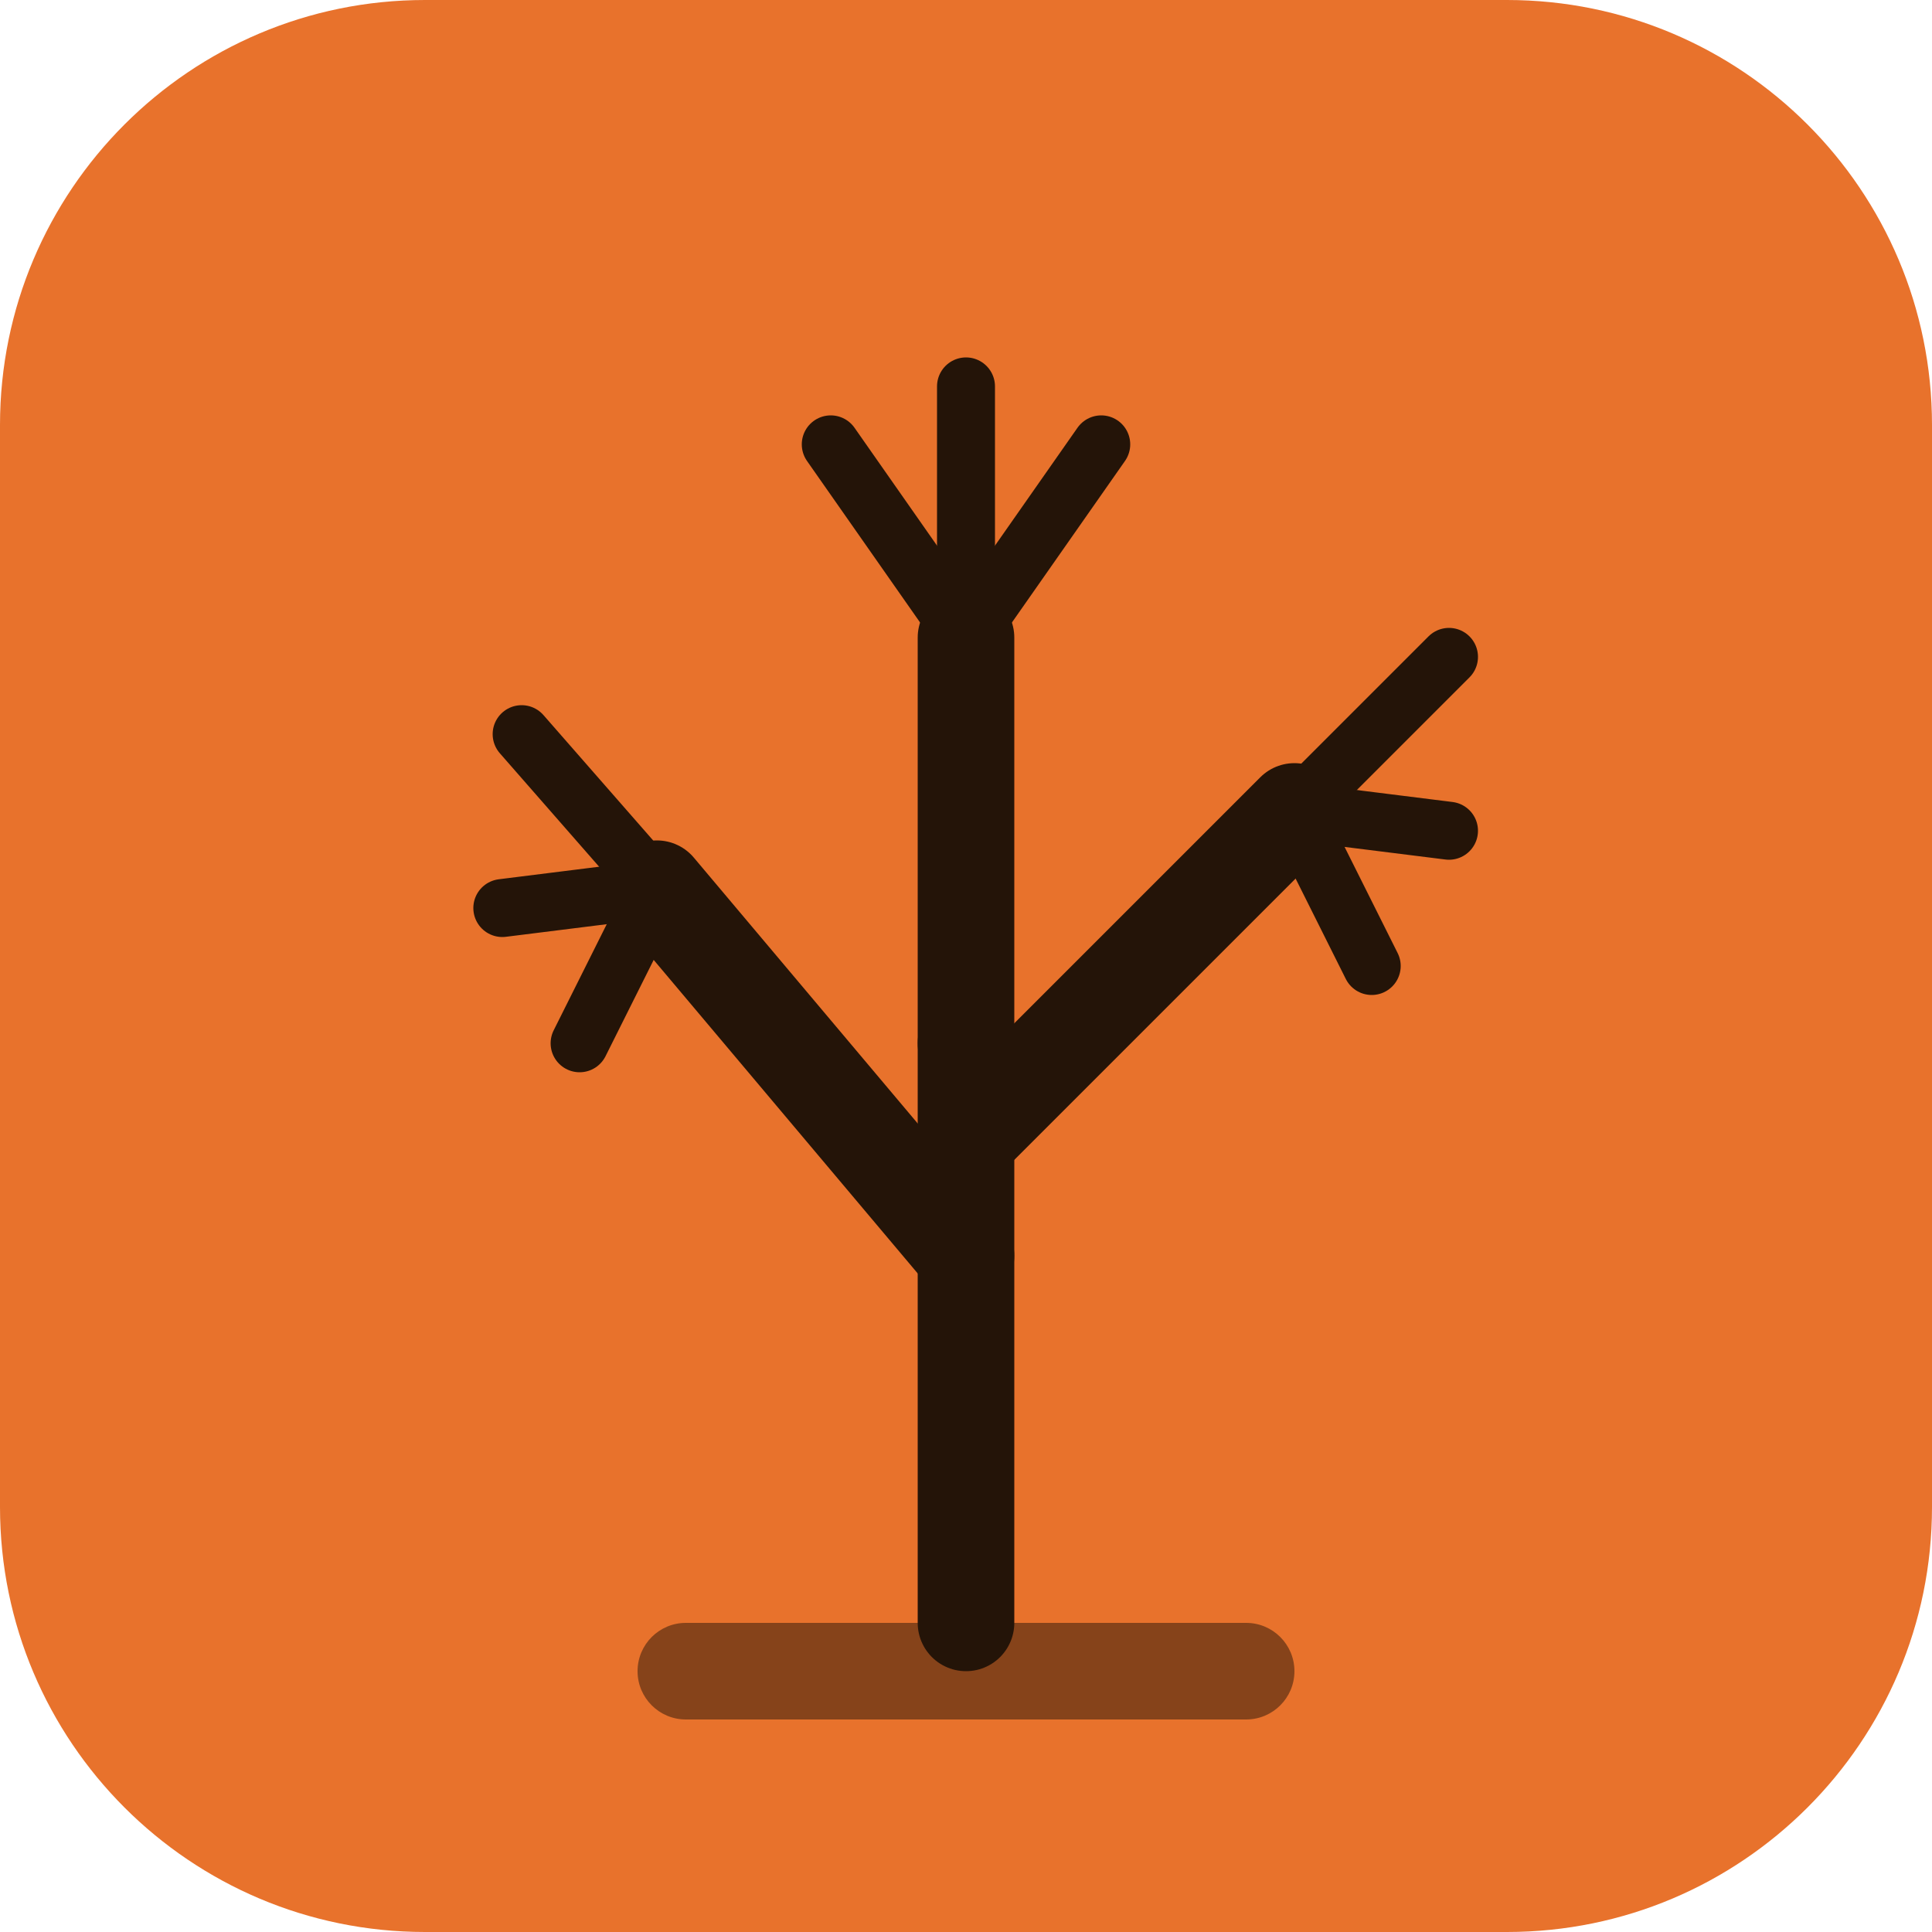
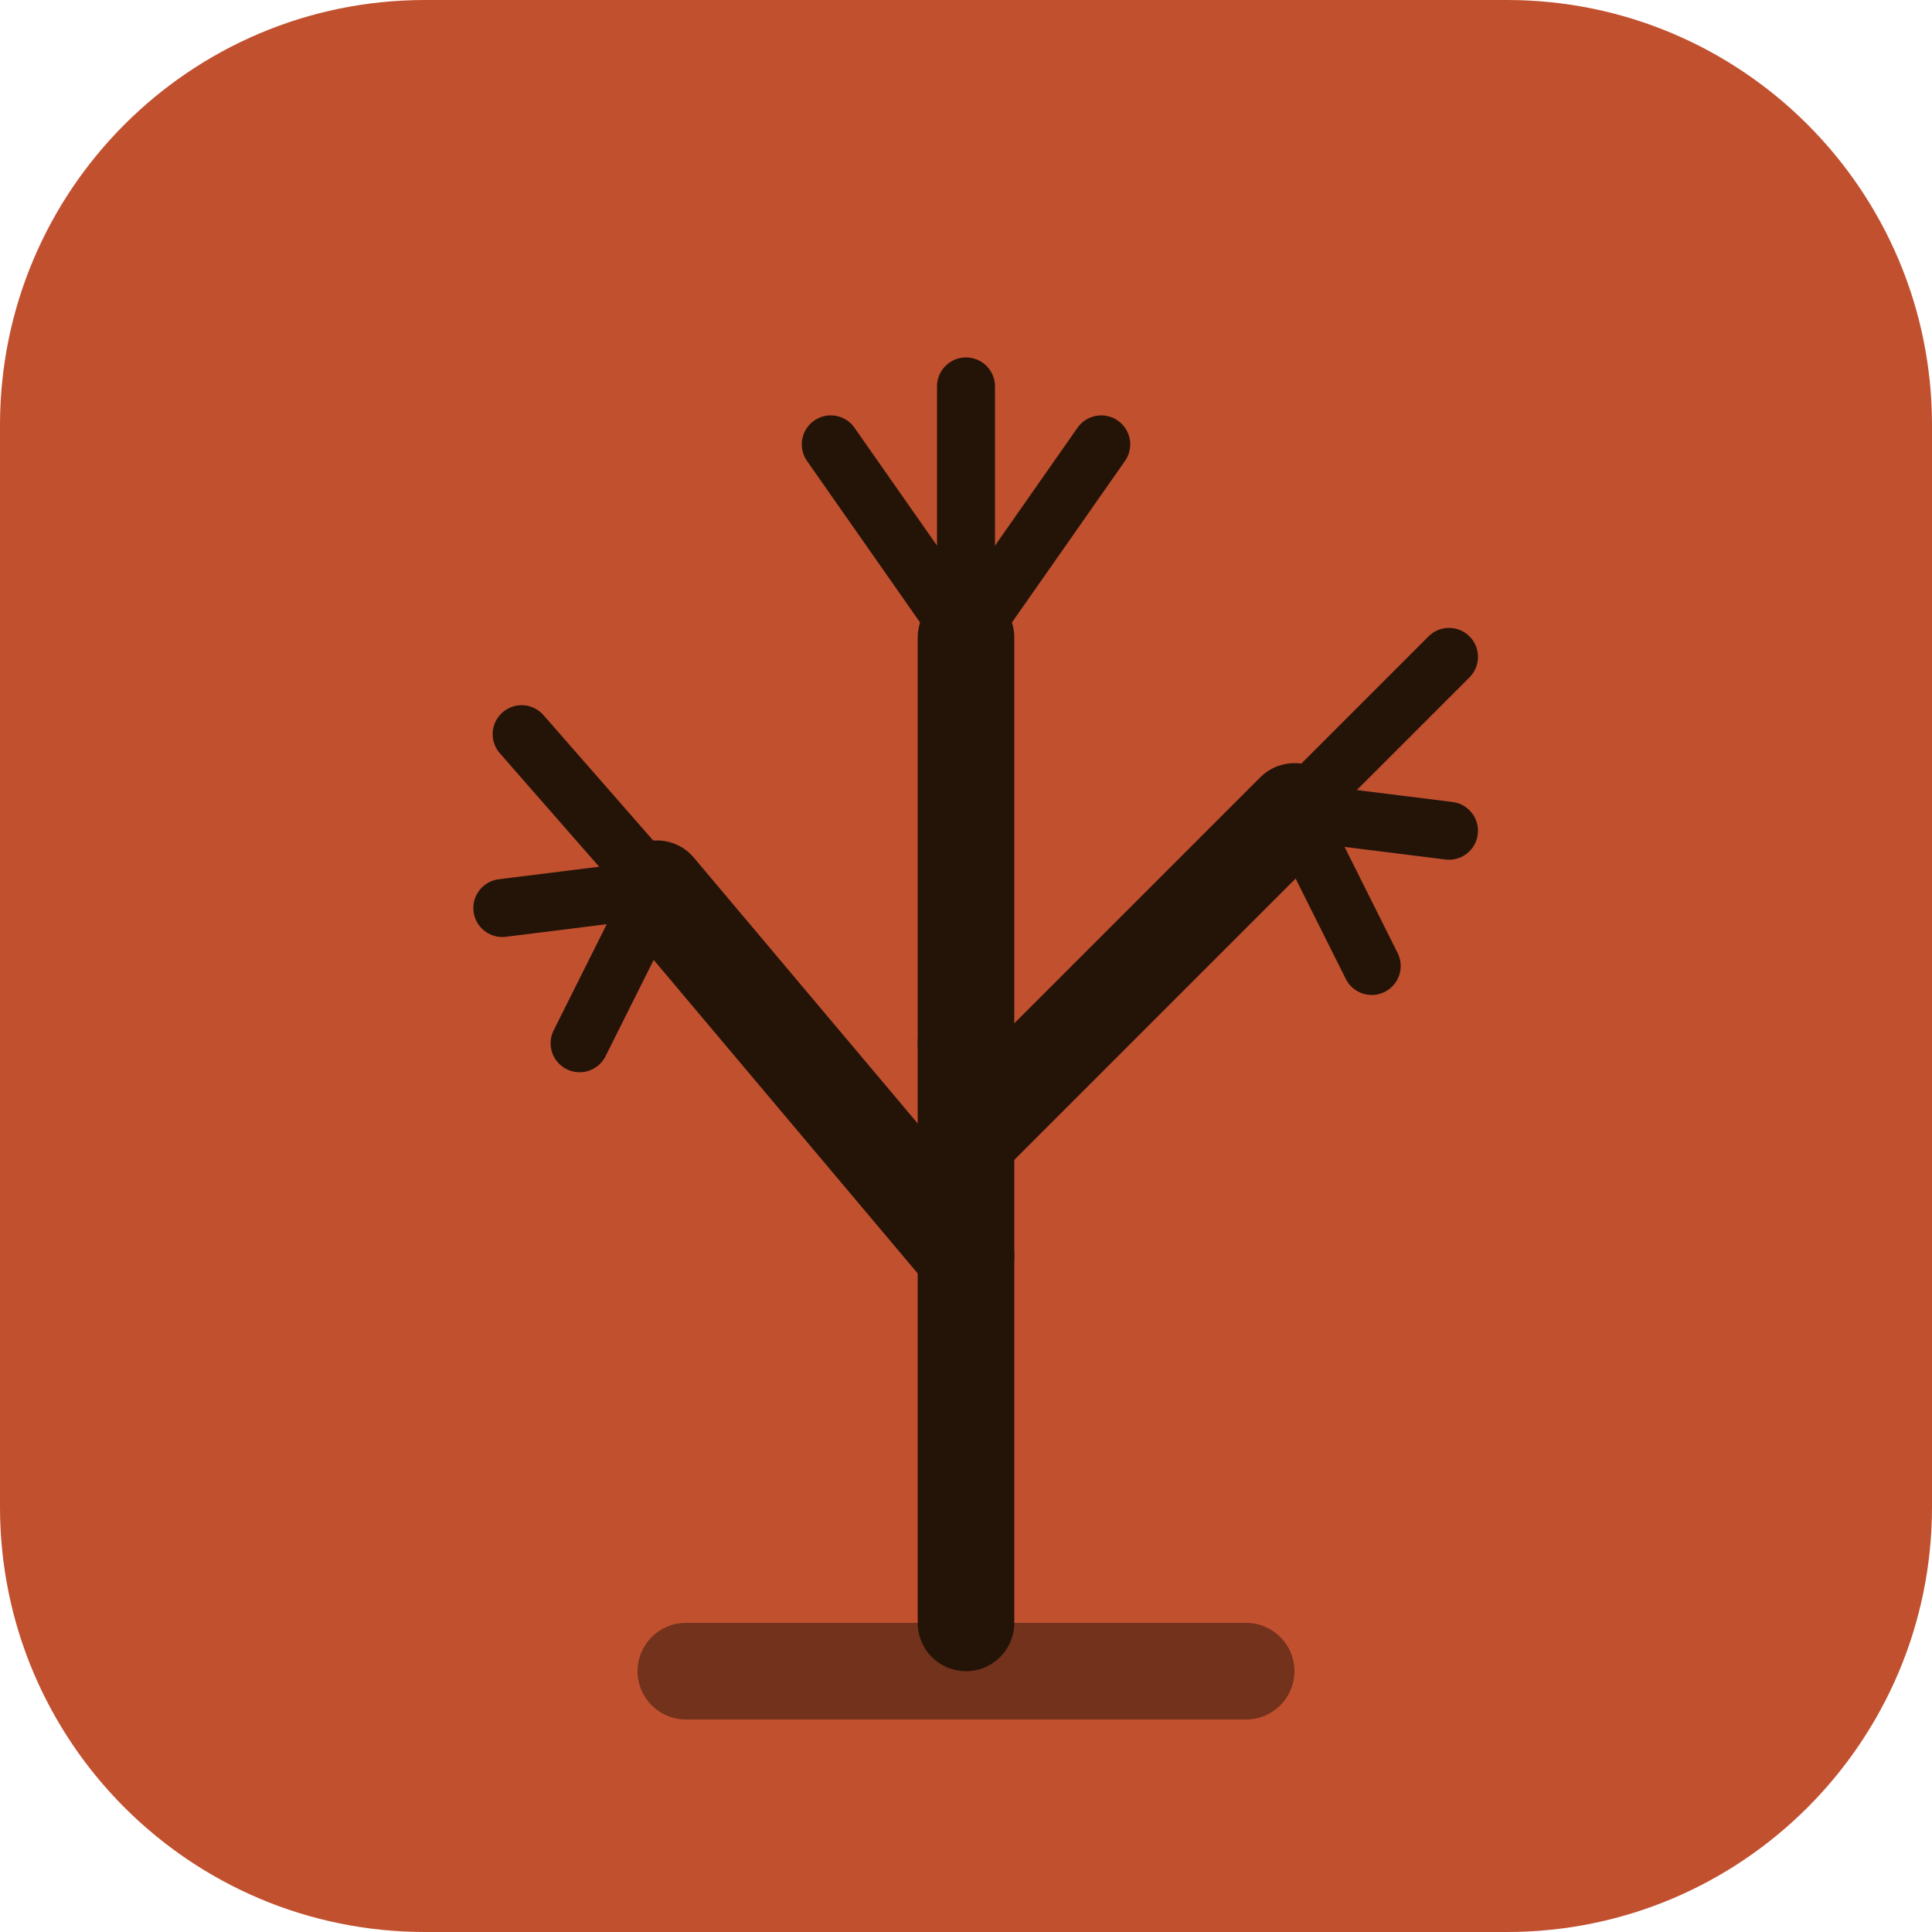
<svg xmlns="http://www.w3.org/2000/svg" viewBox="0 0 200 200" width="200" height="200">
-   <rect width="200" height="200" rx="44" fill="#e8722c" />
+   <rect width="200" height="200" rx="44" fill="#c1502f" />
  <g fill="none" stroke="#241408" stroke-width="10" stroke-linecap="round" stroke-linejoin="round">
    <path d="M100 168 L100 108" />
    <path d="M100 130 L68 92" />
    <path d="M100 118 L134 84" />
    <path d="M100 108 L100 66" />
  </g>
  <g stroke="#241408" stroke-width="6" stroke-linecap="round">
    <line x1="100" y1="66" x2="86" y2="46" />
    <line x1="100" y1="66" x2="100" y2="40" />
    <line x1="100" y1="66" x2="114" y2="46" />
    <line x1="68" y1="92" x2="54" y2="76" />
    <line x1="68" y1="92" x2="52" y2="94" />
    <line x1="68" y1="92" x2="60" y2="108" />
    <line x1="134" y1="84" x2="150" y2="68" />
    <line x1="134" y1="84" x2="150" y2="86" />
    <line x1="134" y1="84" x2="142" y2="100" />
  </g>
  <rect x="66" y="168" width="68" height="10" rx="5" fill="#241408" opacity="0.5" />
</svg>
